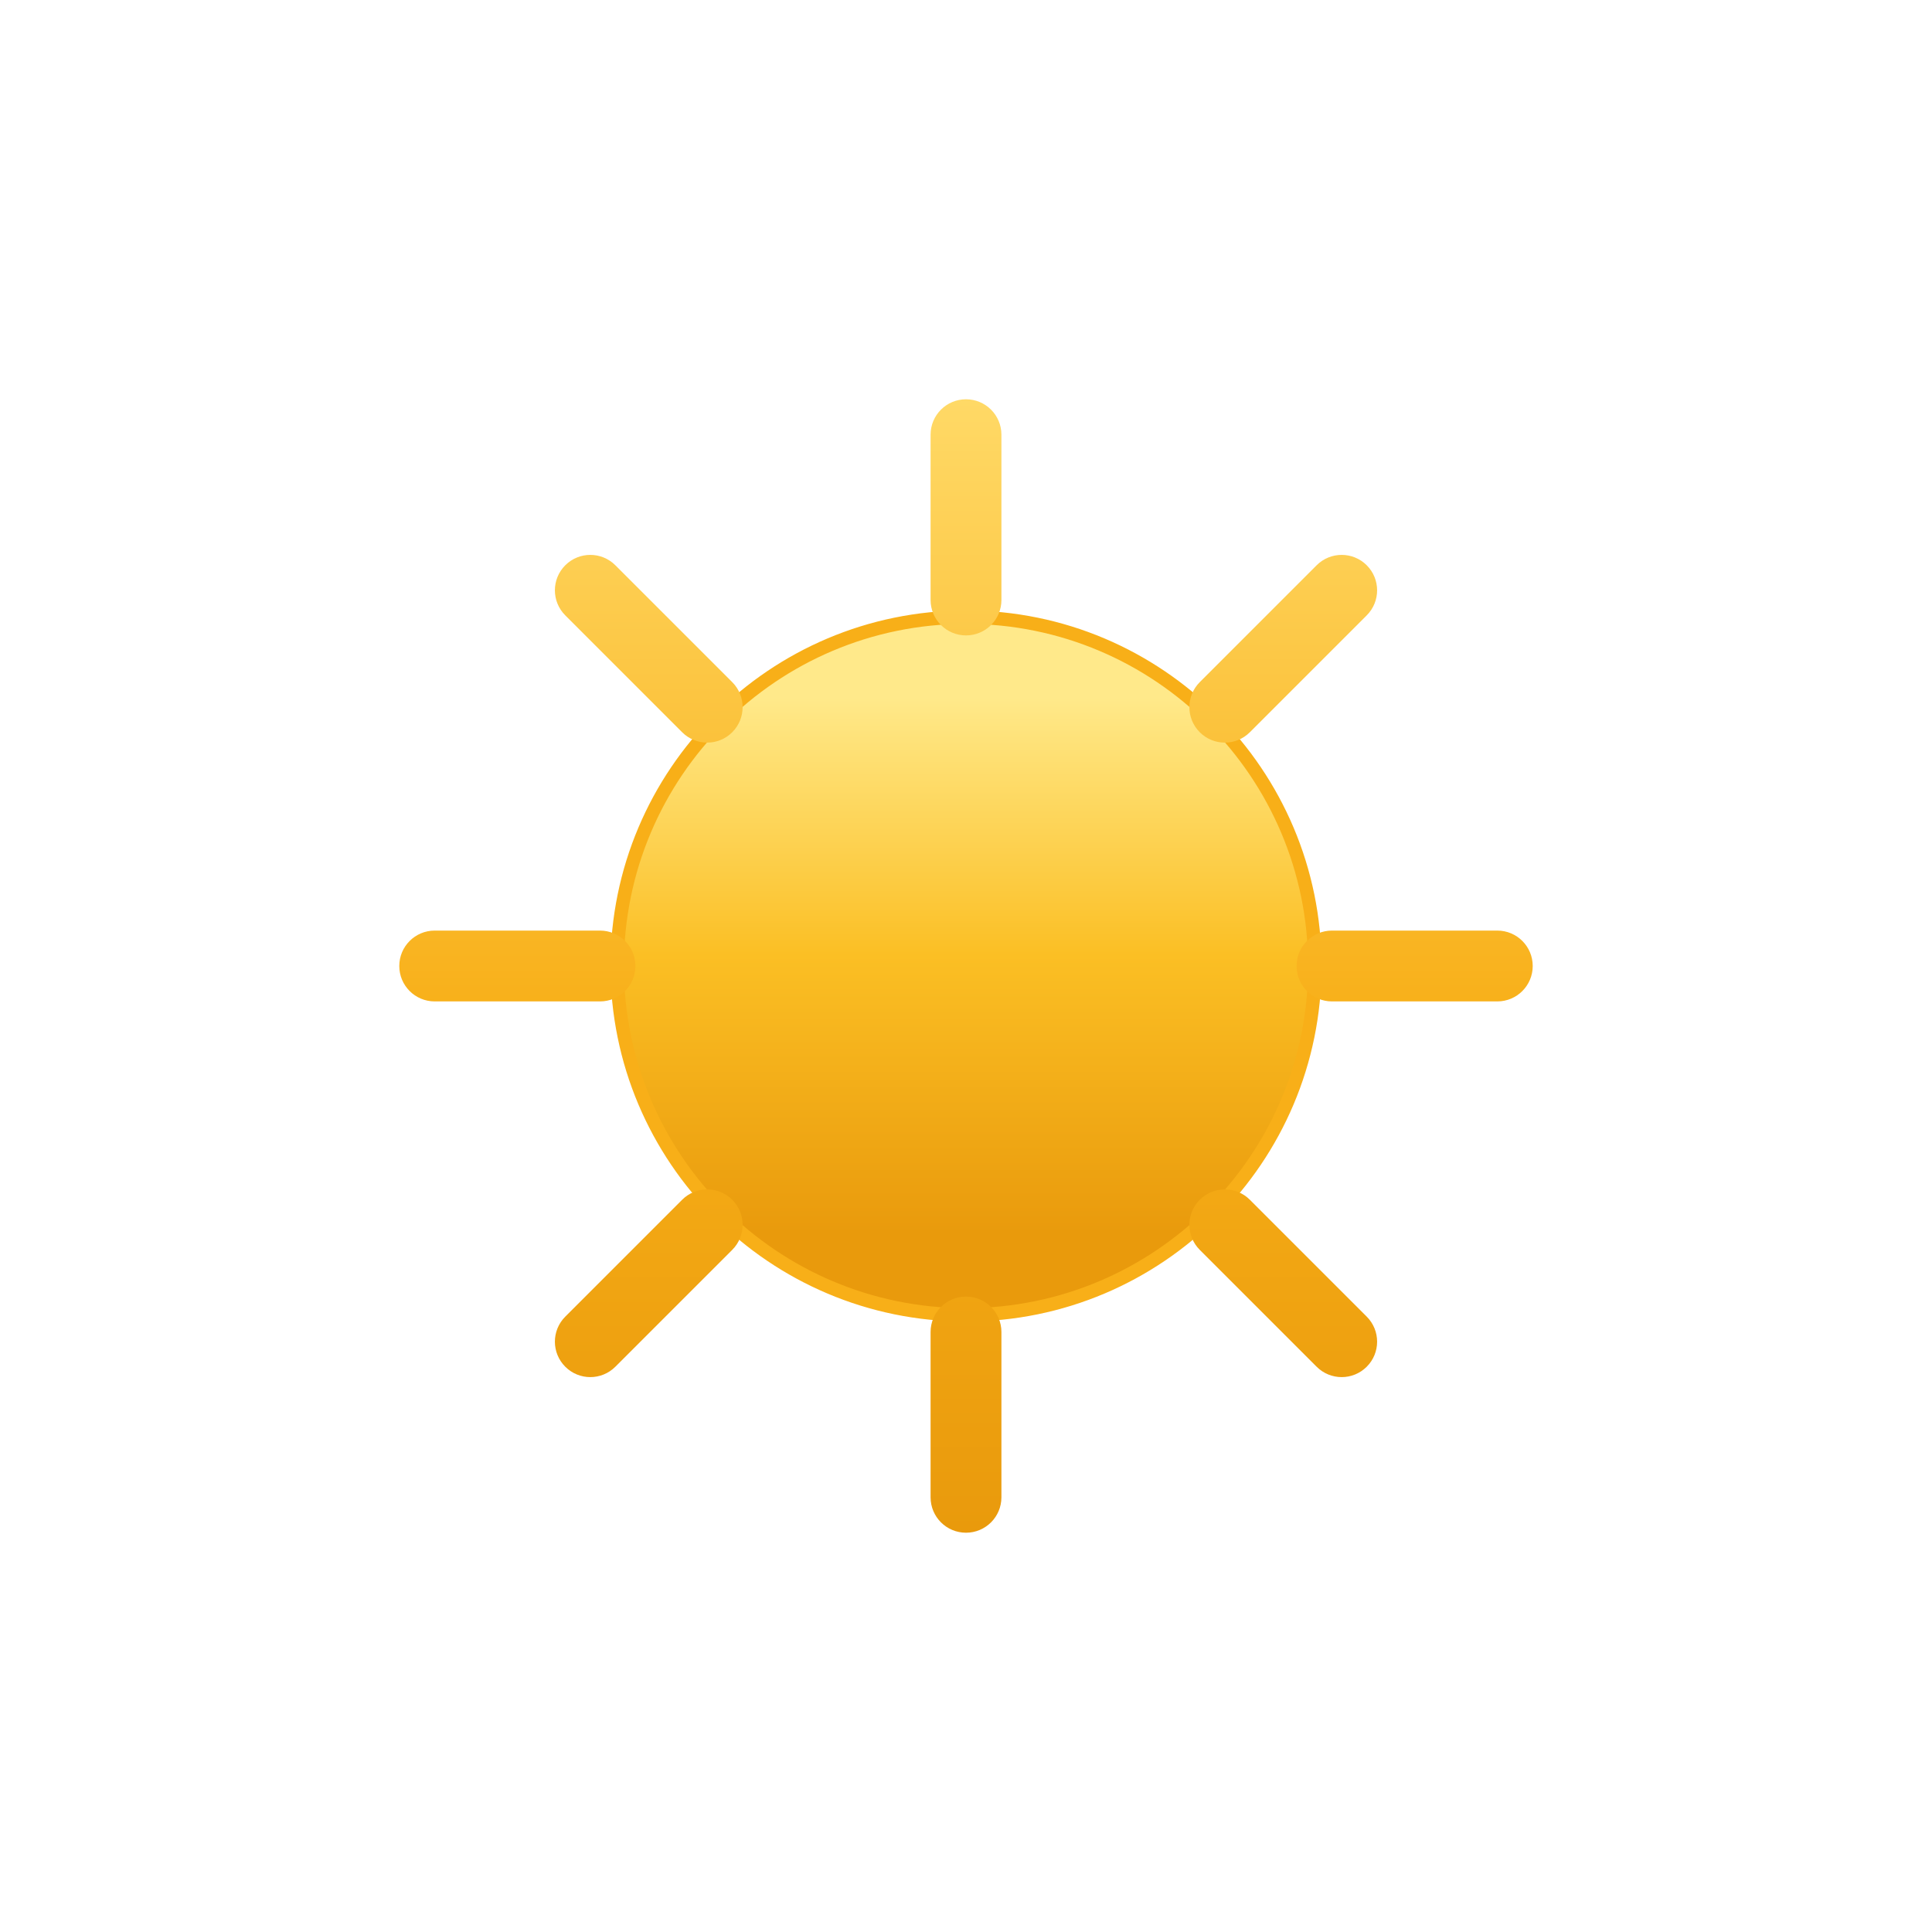
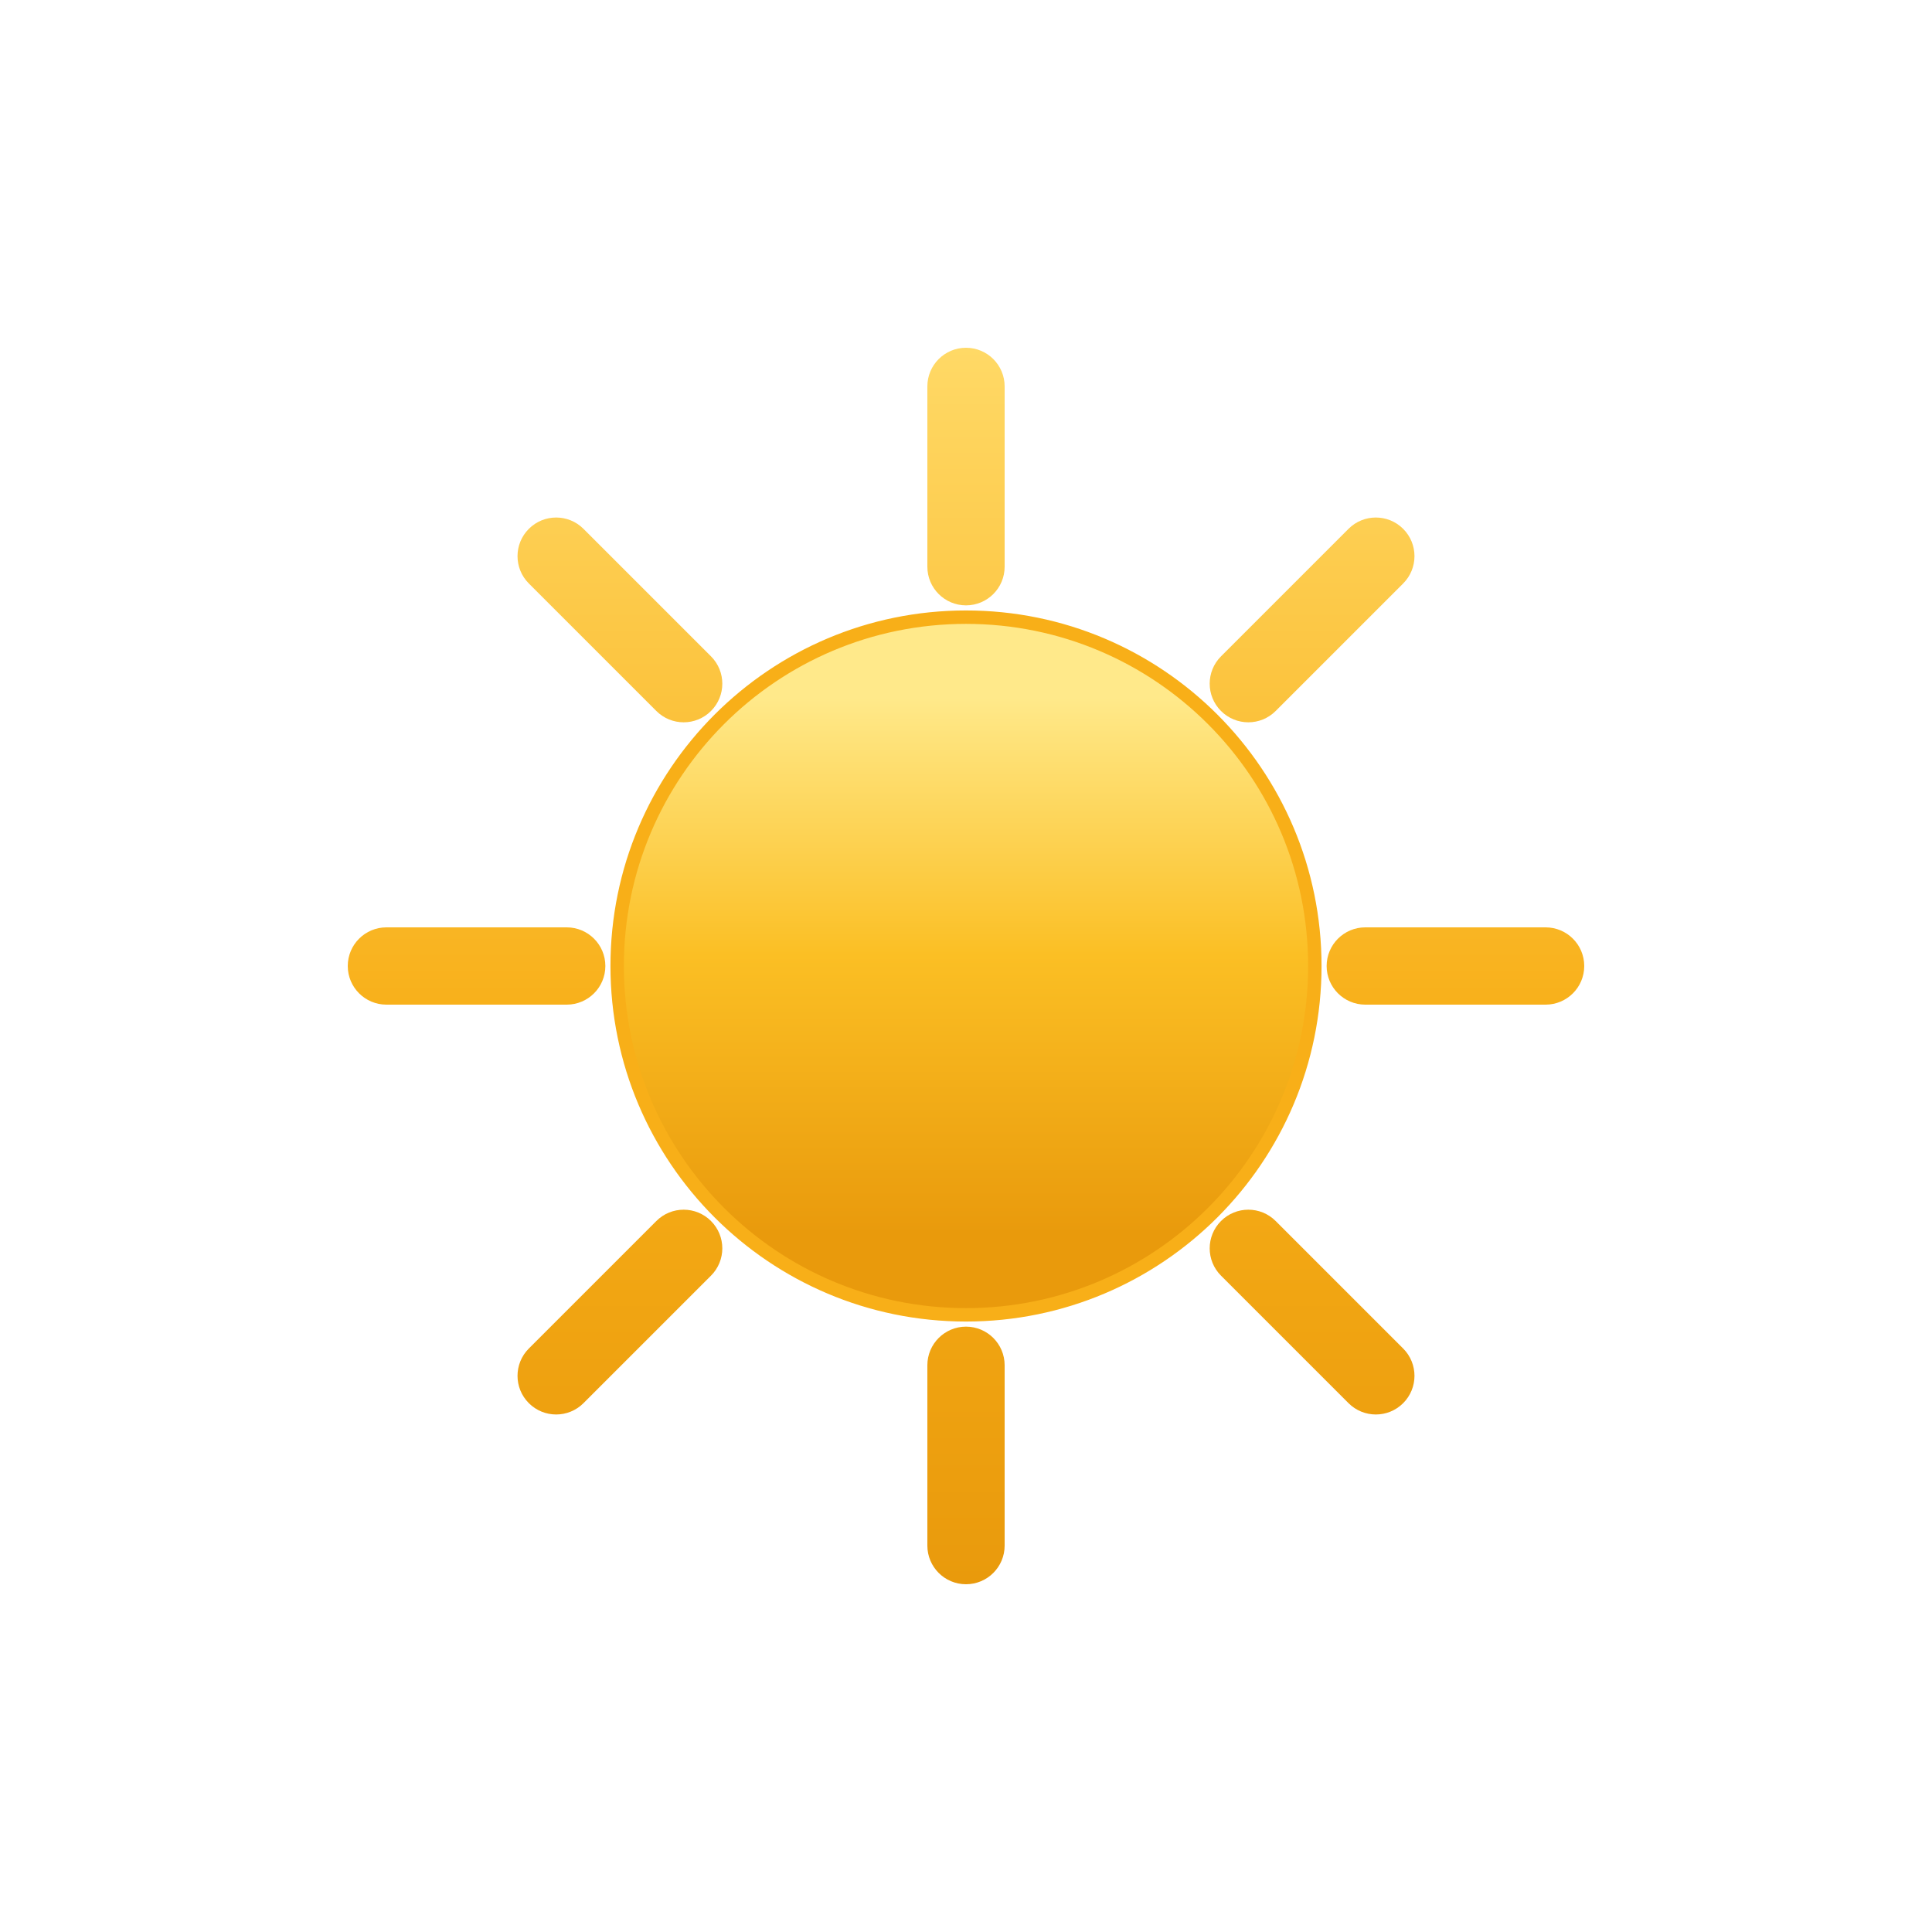
<svg xmlns="http://www.w3.org/2000/svg" viewBox="-8 -8 144 144" fill="none">
  <g id="clear-day">
    <g id="Sun">
      <circle id="Core" cx="64" cy="64" r="26" fill="url(#paint0_linear_1802_5186)" stroke="#F8AF18" />
-       <g id="Rays" transform="translate(64 64) scale(0.88) translate(-64 -64)">
+       <g id="Rays" transform="translate(64 64) scale(0.96) translate(-64 -64)">
        <path d="M61 19C61 17.343 62.343 16 64 16C65.657 16 67 17.343 67 19V33C67 34.657 65.657 36 64 36C62.343 36 61 34.657 61 33V19Z" fill="url(#sunRayGradient)" />
        <path d="M93.698 30.059C94.87 28.887 96.77 28.887 97.941 30.059C99.113 31.23 99.113 33.13 97.941 34.301L88.042 44.201C86.87 45.373 84.971 45.373 83.799 44.201C82.627 43.029 82.627 41.13 83.799 39.958L93.698 30.059Z" fill="url(#sunRayGradient)" />
        <path d="M109 61C110.657 61 112 62.343 112 64C112 65.657 110.657 67 109 67H95C93.343 67 92 65.657 92 64C92 62.343 93.343 61 95 61H109Z" fill="url(#sunRayGradient)" />
        <path d="M97.941 93.698C99.113 94.87 99.113 96.77 97.941 97.941C96.77 99.113 94.87 99.113 93.698 97.941L83.799 88.042C82.627 86.87 82.627 84.971 83.799 83.799C84.971 82.627 86.87 82.627 88.042 83.799L97.941 93.698Z" fill="url(#sunRayGradient)" />
        <path d="M61 95C61 93.343 62.343 92 64 92C65.657 92 67 93.343 67 95V109C67 110.657 65.657 112 64 112C62.343 112 61 110.657 61 109V95Z" fill="url(#sunRayGradient)" />
        <path d="M39.958 83.799C41.13 82.627 43.029 82.627 44.201 83.799C45.373 84.971 45.373 86.87 44.201 88.042L34.301 97.941C33.13 99.113 31.23 99.113 30.059 97.941C28.887 96.77 28.887 94.87 30.059 93.698L39.958 83.799Z" fill="url(#sunRayGradient)" />
        <path d="M33 61C34.657 61 36 62.343 36 64C36 65.657 34.657 67 33 67H19C17.343 67 16 65.657 16 64C16 62.343 17.343 61 19 61H33Z" fill="url(#sunRayGradient)" />
        <path d="M44.201 39.958C45.373 41.13 45.373 43.029 44.201 44.201C43.029 45.373 41.13 45.373 39.958 44.201L30.059 34.301C28.887 33.13 28.887 31.23 30.059 30.059C31.23 28.887 33.13 28.887 34.301 30.059L44.201 39.958Z" fill="url(#sunRayGradient)" />
      </g>
    </g>
  </g>
  <defs>
    <linearGradient id="paint0_linear_1802_5186" x1="64" y1="44" x2="64" y2="84" gradientUnits="userSpaceOnUse">
      <stop stop-color="#FFE98A" />
      <stop offset=".48" stop-color="#FBBF24" />
      <stop offset="1" stop-color="#E99A0C" />
    </linearGradient>
    <linearGradient id="sunRayGradient" x1="64" y1="16" x2="64" y2="112" gradientUnits="userSpaceOnUse">
      <stop stop-color="#FFD966" />
      <stop offset=".55" stop-color="#F8AF18" />
      <stop offset="1" stop-color="#E99A0C" />
    </linearGradient>
  </defs>
</svg>
